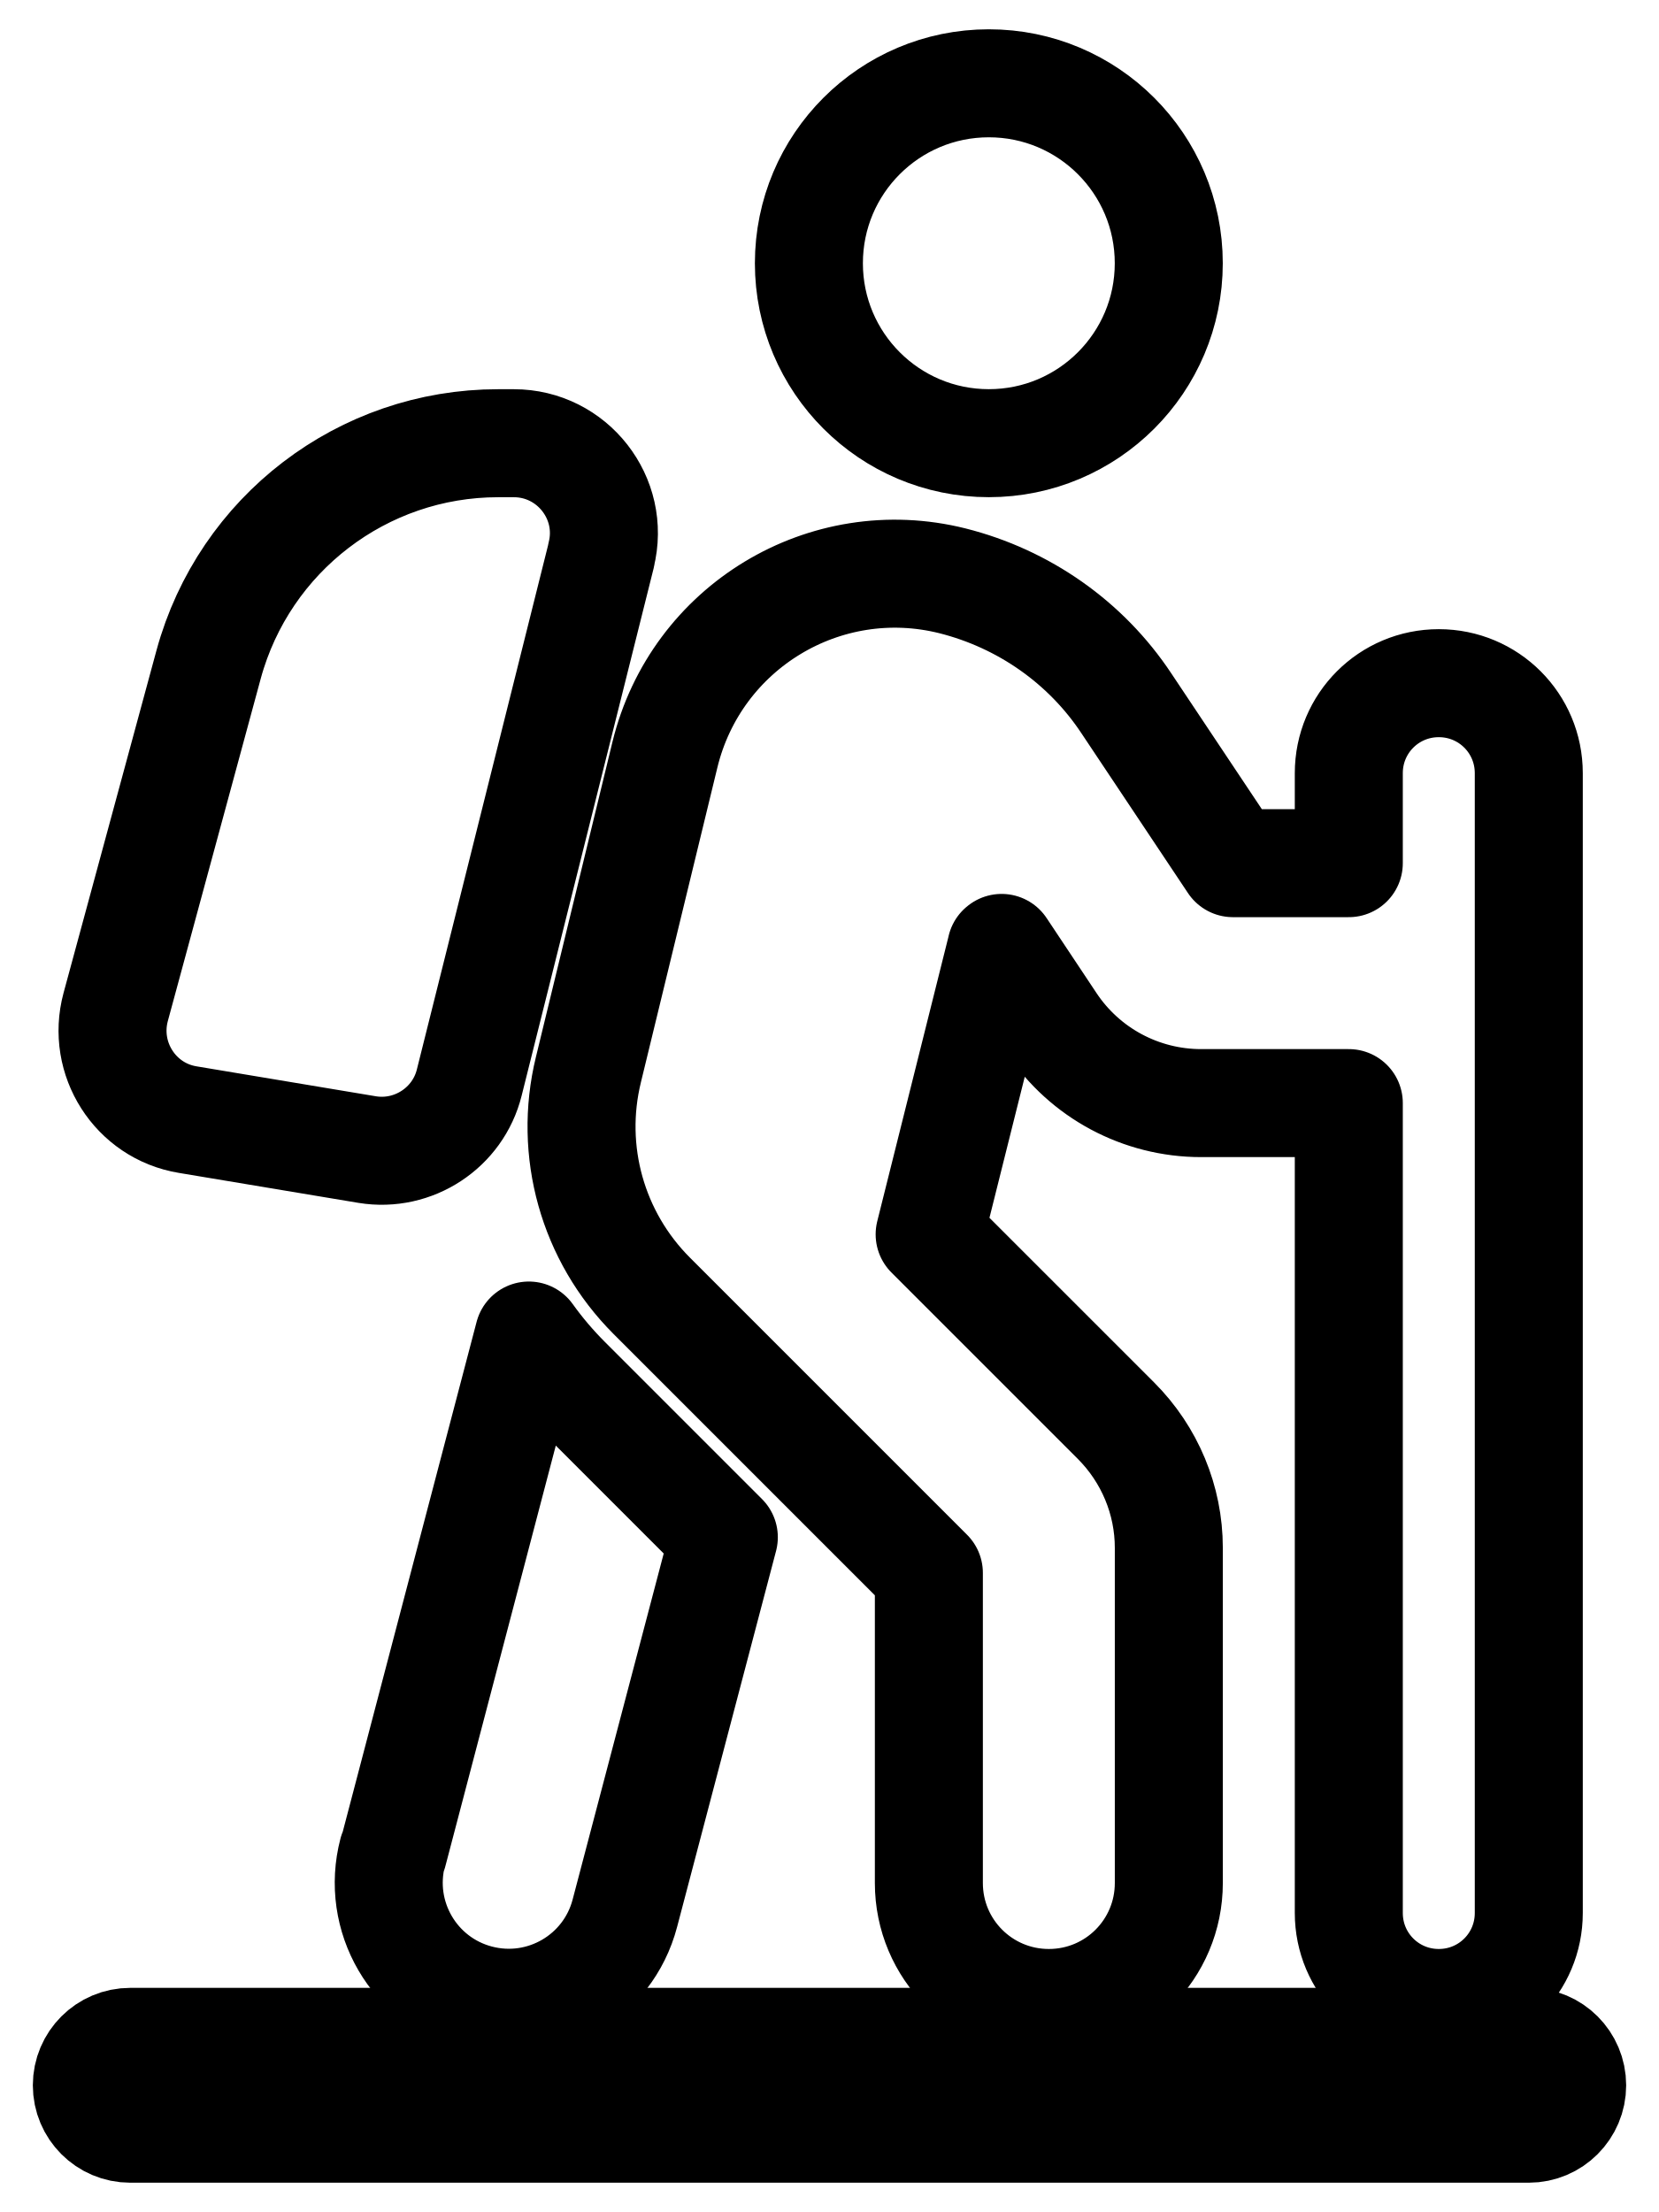
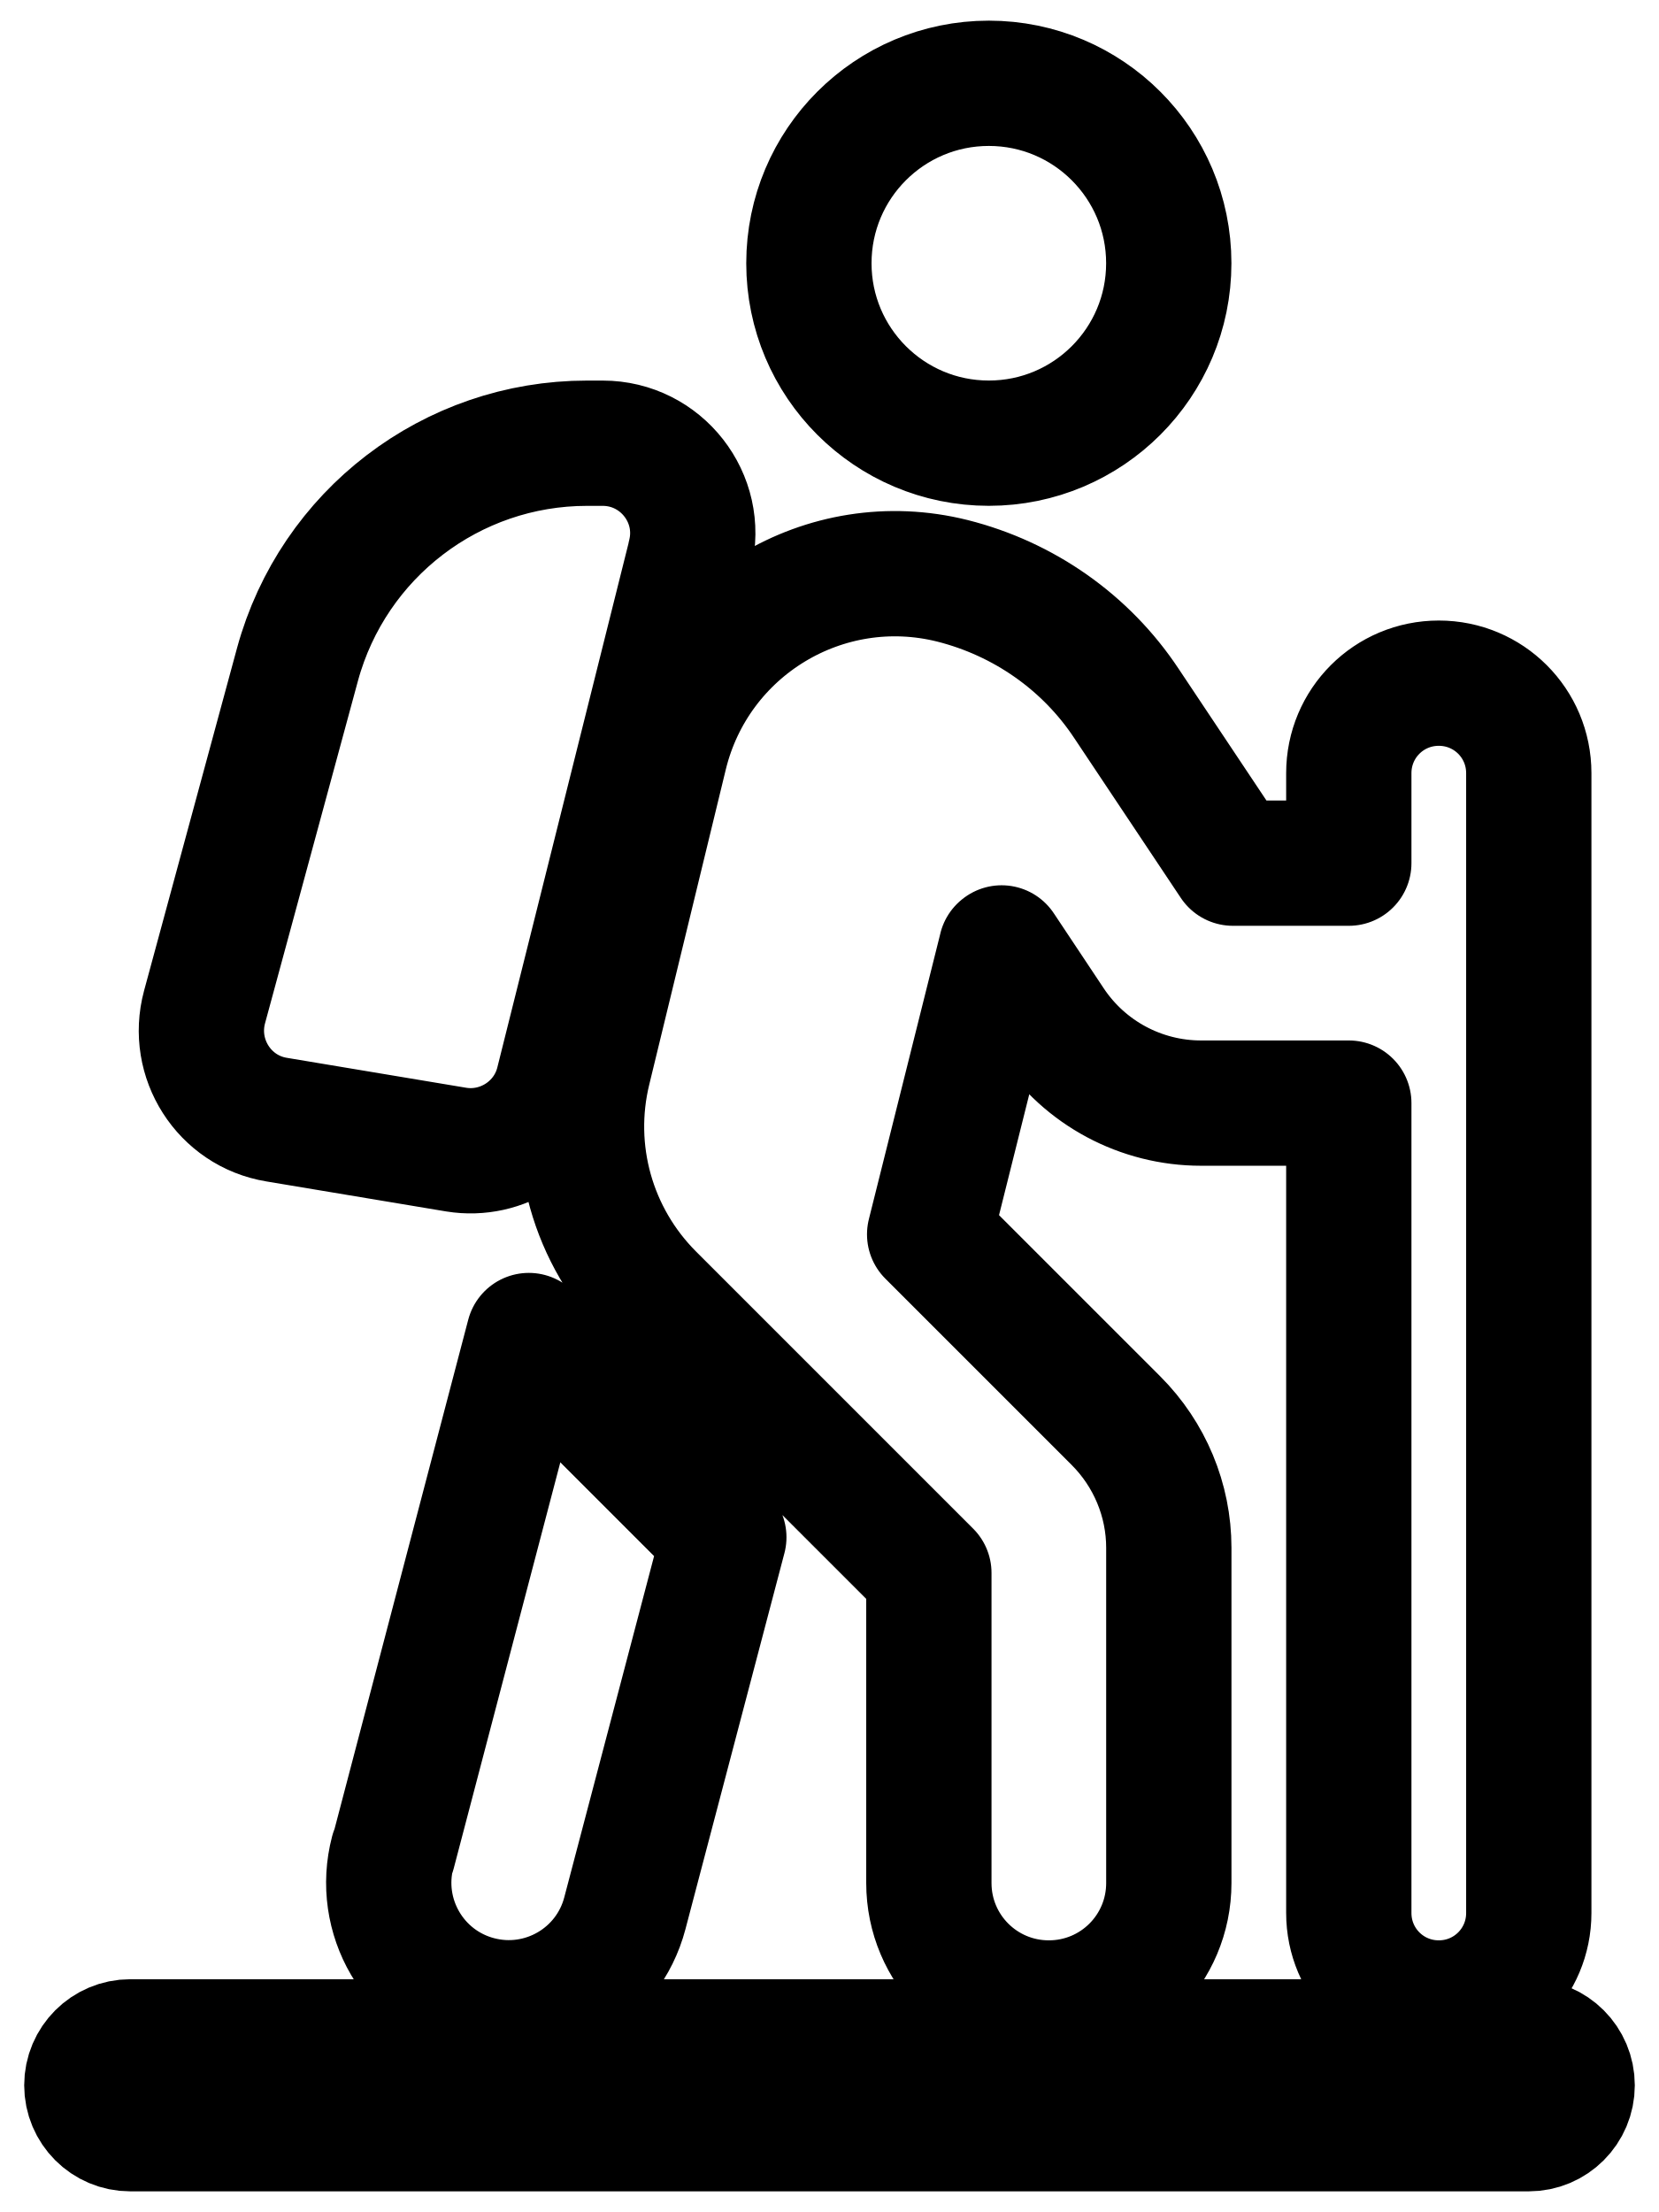
<svg xmlns="http://www.w3.org/2000/svg" id="Layer_1" version="1.1" viewBox="0 0 384 512">
  <defs>
    <style>
      .st0 {
        fill: none;
        stroke-linecap: round;
        stroke-linejoin: round;
      }

      .st0, .st1 {
        stroke: #000;
-         stroke-width: 25px;
+         stroke-width: 29px;
      }

      .st1 {
        fill: #231f20;
        stroke-miterlimit: 10;
      }
    </style>
  </defs>
-   <path class="st0" d="M187.23,60.93c0-23.01,18.65-41.65,41.65-41.65s41.65,18.65,41.65,41.65-18.65,41.65-41.65,41.65-41.65-18.65-41.65-41.65ZM231.75,219.49l-16.57,66.22,43.13,43.13c7.81,7.81,12.23,18.39,12.23,29.42v77.59c0,15.37-12.41,27.77-27.77,27.77s-27.77-12.41-27.77-27.77v-71.77l-64.14-64.14c-13.71-13.71-19.27-33.5-14.67-52.33l17.71-72.9c7.2-29.6,37.06-47.65,66.56-40.27,16.49,4.16,30.9,14.23,40.27,28.38l24.65,36.97h26.82v-20.83c0-11.54,9.29-20.83,20.83-20.83s20.83,9.29,20.83,20.83v263.83c0,11.54-9.29,20.83-20.83,20.83s-20.83-9.29-20.83-20.83v-187.46h-34.2c-13.89,0-26.9-6.94-34.62-18.57l-11.54-17.35-.08.08h-.02ZM90.99,428.81l31.42-119.68c2.6,3.64,5.56,7.12,8.77,10.33l36.36,36.36-22.91,87.04c-3.9,14.84-19.09,23.69-33.94,19.79-14.84-3.9-23.69-19.09-19.79-33.94l.08.08h0ZM139.16,128.54l-30.54,122.02c-2.6,10.5-12.93,17.27-23.61,15.53l-41.57-6.94c-12.15-2-19.87-14.15-16.67-26.04l21.52-79.32c8.24-30.2,35.67-51.2,67-51.2h3.64c13.54,0,23.52,12.75,20.22,25.86v.08h0Z" />
+   <path class="st0" d="M187.23,60.93c0-23.01,18.65-41.65,41.65-41.65s41.65,18.65,41.65,41.65-18.65,41.65-41.65,41.65-41.65-18.65-41.65-41.65h0ZM231.75,219.49l-16.57,66.22,43.13,43.13c7.81,7.81,12.23,18.39,12.23,29.42v77.59c0,15.37-12.41,27.77-27.77,27.77s-27.77-12.41-27.77-27.77v-71.77l-64.14-64.14c-13.71-13.71-19.27-33.5-14.67-52.33l17.71-72.9c7.2-29.6,37.06-47.65,66.56-40.27,16.49,4.16,30.9,14.23,40.27,28.38l24.65,36.97h26.82v-20.83c0-11.54,9.29-20.83,20.83-20.83s20.83,9.29,20.83,20.83v263.83c0,11.54-9.29,20.83-20.83,20.83s-20.83-9.29-20.83-20.83v-187.46h-34.2c-13.89,0-26.9-6.94-34.62-18.57l-11.54-17.35-.08.08h-.02.01ZM90.99,428.81l31.42-119.68c2.6,3.64,5.56,7.12,8.77,10.33l36.36,36.36-22.91,87.04c-3.9,14.84-19.09,23.69-33.94,19.79-14.84-3.9-23.69-19.09-19.79-33.94l.08.08h0v.02ZM159.73,128.54l-30.54,122.02c-2.6,10.5-12.93,17.27-23.61,15.53l-41.57-6.94c-12.15-2-19.87-14.15-16.67-26.04l21.52-79.32c8.24-30.2,35.67-51.2,67-51.2h3.64c13.54,0,23.52,12.75,20.22,25.86v.08h.01Z" />
  <path class="st1" d="M353.86,492.72H30.15c-5.56,0-10.05-4.5-10.05-10.05s4.5-10.05,10.05-10.05h323.7c5.56,0,10.05,4.5,10.05,10.05s-4.5,10.05-10.05,10.05h0Z" />
</svg>
